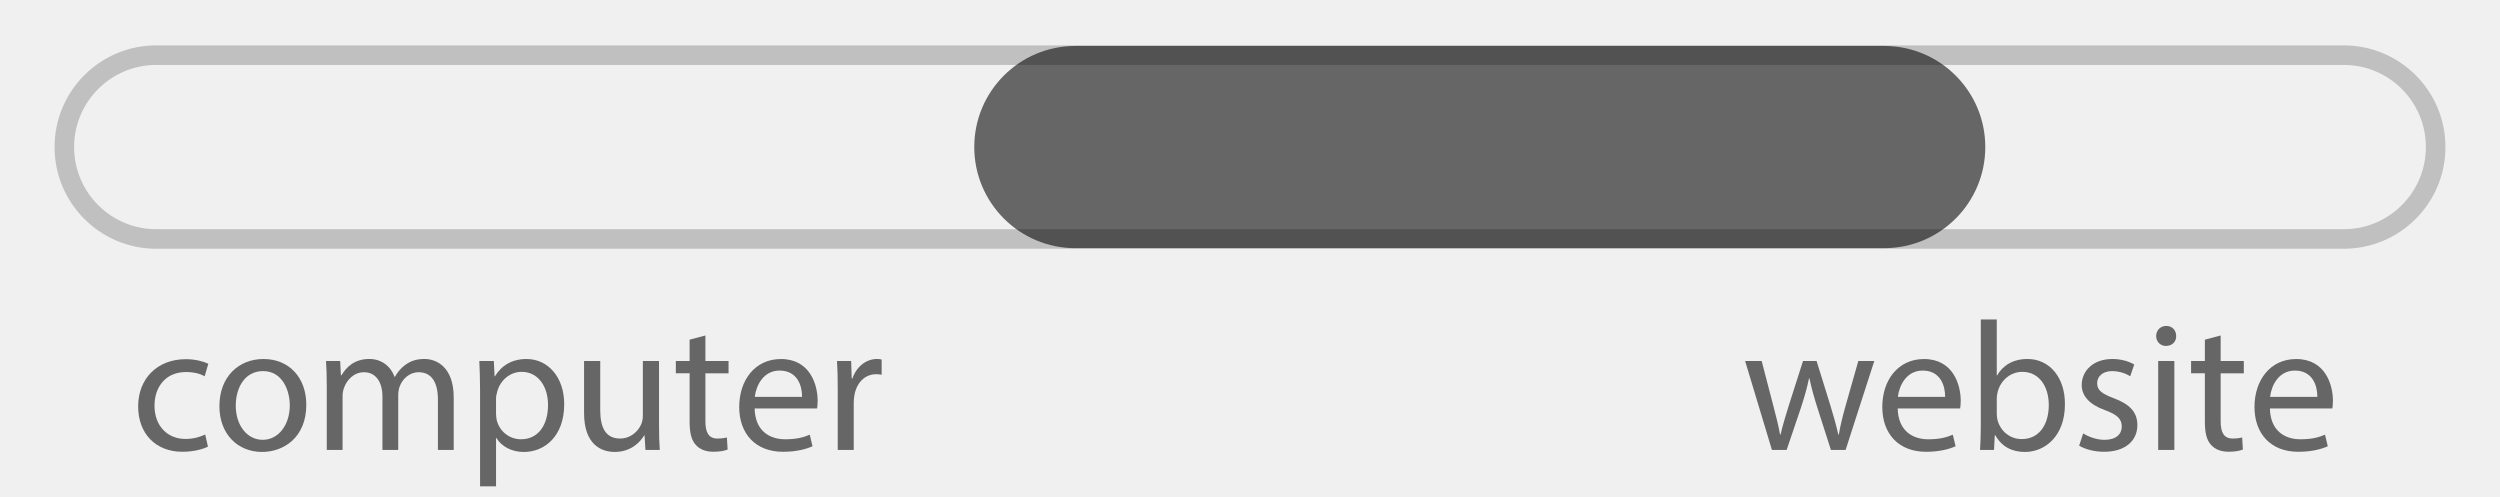
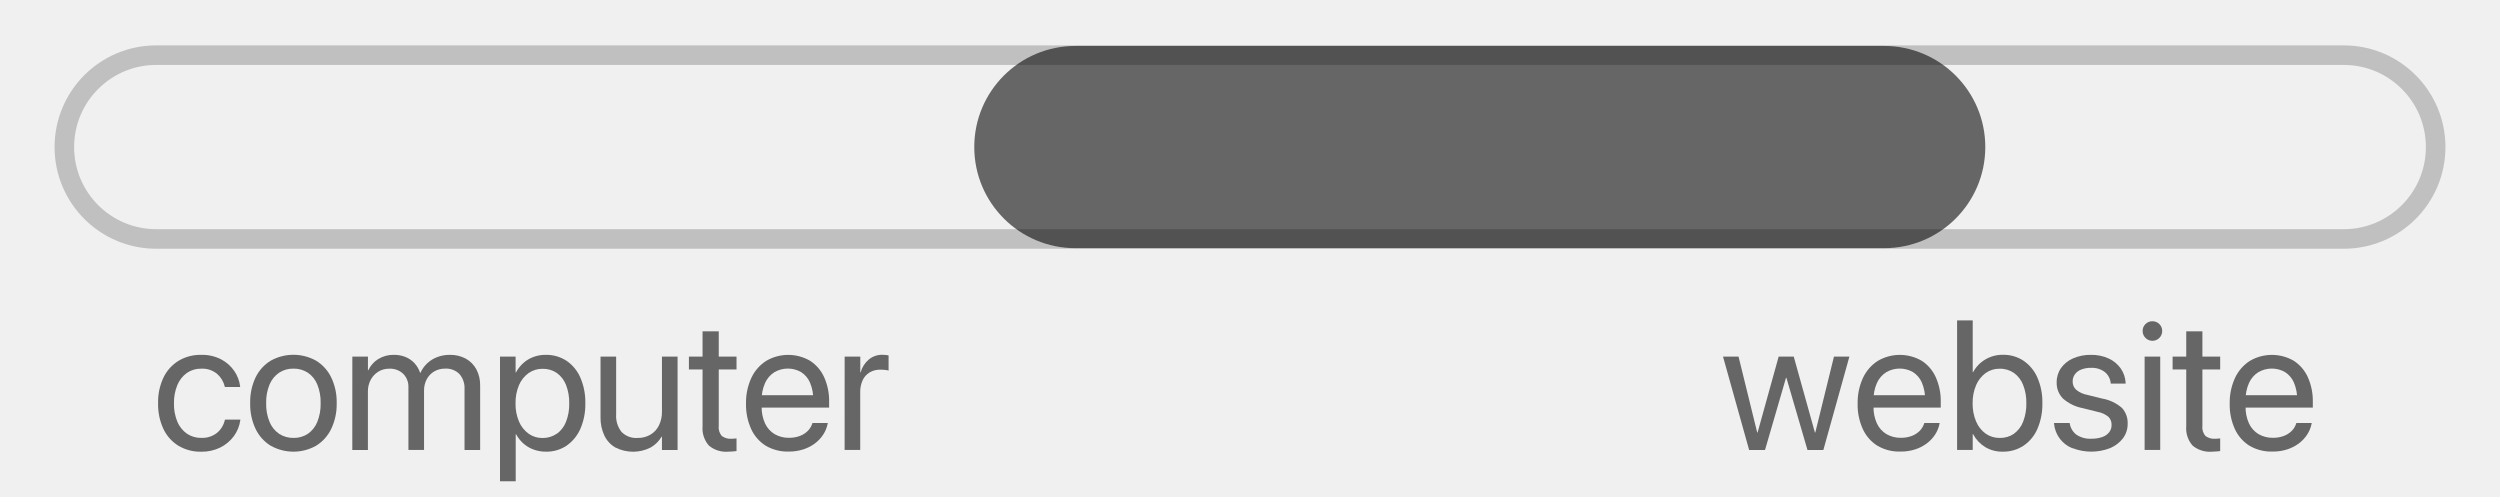
- <svg xmlns="http://www.w3.org/2000/svg" version="1.1" x="0px" y="0px" viewBox="0 0 136 27" style="enable-background:new 0 0 136 27;" xml:space="preserve">
-   <style type="text/css">
- 	.st0{fill:#666666;}
- 	.st1{fill:#3273DC;}
- 	.st2{fill:#FF0040;}
- 	.st3{opacity:0.5;}
- 	.st4{fill:#FFFFFF;}
- 	.st5{opacity:0.15;fill:none;stroke:#FFFFFF;stroke-miterlimit:10;}
- 	.st6{opacity:0.2;fill:none;stroke:#000000;stroke-width:1.064;stroke-miterlimit:10;}
- 	.st7{display:none;}
- 	.st8{display:inline;}
- 	.st9{fill:#999999;}
- </style>
-   <g id="progress_bar_labels_any">
+ <svg xmlns="http://www.w3.org/2000/svg" viewBox="0 0 136 27">
+   <defs>
+     <style>
+       .cls-1 {
+         fill: #ff00bf;
+         opacity: 0;
+       }
+ 
+       .cls-2 {
+         fill: #666;
+       }
+ 
+       .cls-3 {
+         fill: none;
+         stroke: #000;
+         stroke-miterlimit: 10;
+         stroke-width: 1.064px;
+         opacity: 0.2;
+       }
+     </style>
+   </defs>
+   <g id="transparent_BG" data-name="transparent BG">
+     <rect class="cls-1" width="136" height="27" />
+   </g>
+   <g id="progress_bar_labels_any" data-name="progress bar labels any">
    <g>
-       <g>
-         <path class="st0" d="M11.313,24.297c-0.229,0.119-0.739,0.279-1.39,0.279c-1.459,0-2.408-0.989-2.408-2.469     c0-1.489,1.02-2.568,2.599-2.568c0.52,0,0.979,0.13,1.219,0.25l-0.199,0.68c-0.21-0.12-0.54-0.23-1.02-0.23     c-1.109,0-1.709,0.82-1.709,1.829c0,1.12,0.72,1.81,1.679,1.81c0.5,0,0.83-0.13,1.079-0.24L11.313,24.297z" />
-         <path class="st0" d="M16.663,22.018c0,1.789-1.239,2.568-2.409,2.568c-1.309,0-2.318-0.959-2.318-2.488     c0-1.619,1.06-2.568,2.398-2.568C15.723,19.529,16.663,20.538,16.663,22.018z M12.825,22.067c0,1.06,0.609,1.859,1.469,1.859     c0.84,0,1.47-0.79,1.47-1.879c0-0.819-0.41-1.859-1.449-1.859C13.274,20.188,12.825,21.148,12.825,22.067z" />
-         <path class="st0" d="M17.775,20.948c0-0.5-0.01-0.909-0.04-1.31h0.77l0.04,0.78h0.03c0.27-0.46,0.72-0.89,1.519-0.89     c0.66,0,1.16,0.399,1.37,0.969h0.02c0.15-0.27,0.34-0.479,0.54-0.629c0.29-0.22,0.609-0.34,1.069-0.34     c0.64,0,1.589,0.42,1.589,2.099v2.849h-0.859v-2.738c0-0.93-0.34-1.489-1.05-1.489c-0.499,0-0.89,0.369-1.039,0.799     c-0.04,0.12-0.07,0.28-0.07,0.44v2.988h-0.859v-2.898c0-0.77-0.34-1.329-1.01-1.329c-0.549,0-0.949,0.439-1.089,0.879     c-0.05,0.13-0.07,0.28-0.07,0.43v2.919h-0.859V20.948z" />
-         <path class="st0" d="M26.115,21.218c0-0.619-0.02-1.119-0.04-1.579h0.79l0.04,0.83h0.02c0.36-0.59,0.93-0.939,1.719-0.939     c1.17,0,2.049,0.989,2.049,2.458c0,1.739-1.059,2.599-2.198,2.599c-0.64,0-1.199-0.279-1.489-0.759h-0.021v2.628h-0.869V21.218z      M26.984,22.508c0,0.13,0.021,0.249,0.04,0.359c0.16,0.609,0.69,1.029,1.319,1.029c0.93,0,1.47-0.76,1.47-1.869     c0-0.969-0.51-1.799-1.439-1.799c-0.6,0-1.159,0.43-1.329,1.09c-0.03,0.109-0.061,0.239-0.061,0.359V22.508z" />
-         <path class="st0" d="M35.852,23.157c0,0.5,0.01,0.939,0.04,1.319h-0.779l-0.05-0.79h-0.021c-0.229,0.39-0.739,0.899-1.599,0.899     c-0.76,0-1.67-0.42-1.67-2.118v-2.829h0.88v2.679c0,0.92,0.28,1.539,1.079,1.539c0.59,0,1-0.409,1.16-0.8     c0.05-0.13,0.079-0.289,0.079-0.449v-2.969h0.88V23.157z" />
-         <path class="st0" d="M38.374,18.25v1.389h1.259v0.67h-1.259v2.608c0,0.6,0.17,0.939,0.659,0.939c0.23,0,0.4-0.029,0.51-0.06     l0.04,0.659c-0.17,0.07-0.439,0.12-0.779,0.12c-0.41,0-0.739-0.13-0.949-0.37c-0.25-0.26-0.34-0.689-0.34-1.259v-2.639h-0.75     v-0.67h0.75v-1.159L38.374,18.25z" />
-         <path class="st0" d="M41.053,22.218c0.02,1.189,0.779,1.679,1.659,1.679c0.629,0,1.009-0.109,1.339-0.25l0.149,0.63     c-0.31,0.14-0.839,0.3-1.608,0.3c-1.489,0-2.379-0.979-2.379-2.438s0.859-2.608,2.269-2.608c1.579,0,1.999,1.389,1.999,2.278     c0,0.18-0.02,0.32-0.03,0.41H41.053z M43.631,21.588c0.01-0.56-0.229-1.429-1.22-1.429c-0.889,0-1.279,0.819-1.349,1.429H43.631z     " />
-         <path class="st0" d="M45.573,21.148c0-0.57-0.01-1.06-0.04-1.51h0.77l0.03,0.95h0.04c0.22-0.65,0.749-1.06,1.339-1.06     c0.101,0,0.17,0.01,0.25,0.029v0.83c-0.09-0.021-0.18-0.03-0.3-0.03c-0.619,0-1.06,0.47-1.18,1.13     c-0.02,0.119-0.039,0.26-0.039,0.409v2.579h-0.87V21.148z" />
-         <path class="st0" d="M95.835,19.639l0.64,2.459c0.141,0.54,0.271,1.039,0.36,1.539h0.029c0.11-0.489,0.271-1.01,0.431-1.529     l0.789-2.469h0.739l0.75,2.419c0.18,0.58,0.319,1.09,0.43,1.579h0.03c0.08-0.489,0.21-0.999,0.369-1.569l0.69-2.429h0.869     l-1.56,4.838h-0.799l-0.74-2.309c-0.17-0.54-0.31-1.02-0.43-1.59h-0.02c-0.12,0.58-0.271,1.08-0.44,1.6l-0.779,2.299h-0.8     l-1.459-4.838H95.835z" />
-         <path class="st0" d="M103.236,22.218c0.02,1.189,0.779,1.679,1.658,1.679c0.63,0,1.01-0.109,1.34-0.25l0.149,0.63     c-0.31,0.14-0.839,0.3-1.608,0.3c-1.489,0-2.379-0.979-2.379-2.438s0.859-2.608,2.269-2.608c1.579,0,1.999,1.389,1.999,2.278     c0,0.18-0.02,0.32-0.03,0.41H103.236z M105.814,21.588c0.01-0.56-0.229-1.429-1.22-1.429c-0.889,0-1.279,0.819-1.349,1.429     H105.814z" />
-         <path class="st0" d="M107.715,24.477c0.021-0.33,0.04-0.819,0.04-1.25V17.38h0.869v3.039h0.021c0.31-0.54,0.869-0.89,1.649-0.89     c1.199,0,2.049,0.999,2.038,2.469c0,1.729-1.089,2.588-2.168,2.588c-0.7,0-1.26-0.27-1.619-0.909h-0.03l-0.04,0.8H107.715z      M108.625,22.537c0,0.11,0.021,0.22,0.04,0.32c0.17,0.609,0.68,1.029,1.319,1.029c0.92,0,1.47-0.75,1.47-1.859     c0-0.969-0.5-1.799-1.439-1.799c-0.6,0-1.159,0.41-1.339,1.079c-0.021,0.101-0.051,0.221-0.051,0.36V22.537z" />
-         <path class="st0" d="M113.325,23.577c0.26,0.17,0.72,0.35,1.159,0.35c0.64,0,0.94-0.32,0.94-0.72c0-0.42-0.25-0.649-0.9-0.89     c-0.869-0.31-1.279-0.789-1.279-1.369c0-0.779,0.63-1.419,1.67-1.419c0.489,0,0.919,0.14,1.188,0.3l-0.22,0.64     c-0.189-0.12-0.539-0.28-0.989-0.28c-0.52,0-0.81,0.3-0.81,0.66c0,0.399,0.29,0.579,0.92,0.819     c0.839,0.319,1.269,0.739,1.269,1.459c0,0.85-0.659,1.449-1.809,1.449c-0.529,0-1.02-0.13-1.359-0.33L113.325,23.577z" />
-         <path class="st0" d="M118.384,18.279c0.01,0.3-0.21,0.54-0.56,0.54c-0.31,0-0.529-0.24-0.529-0.54     c0-0.31,0.229-0.549,0.549-0.549C118.174,17.73,118.384,17.97,118.384,18.279z M117.405,24.477v-4.838h0.88v4.838H117.405z" />
-         <path class="st0" d="M120.804,18.25v1.389h1.259v0.67h-1.259v2.608c0,0.6,0.17,0.939,0.659,0.939c0.23,0,0.4-0.029,0.51-0.06     l0.04,0.659c-0.17,0.07-0.439,0.12-0.779,0.12c-0.41,0-0.739-0.13-0.949-0.37c-0.25-0.26-0.34-0.689-0.34-1.259v-2.639h-0.75     v-0.67h0.75v-1.159L120.804,18.25z" />
-         <path class="st0" d="M123.484,22.218c0.02,1.189,0.779,1.679,1.658,1.679c0.63,0,1.01-0.109,1.34-0.25l0.149,0.63     c-0.31,0.14-0.839,0.3-1.608,0.3c-1.489,0-2.379-0.979-2.379-2.438s0.859-2.608,2.269-2.608c1.579,0,1.999,1.389,1.999,2.278     c0,0.18-0.02,0.32-0.03,0.41H123.484z M126.062,21.588c0.01-0.56-0.229-1.429-1.22-1.429c-0.889,0-1.279,0.819-1.349,1.429     H126.062z" />
-       </g>
+       <path class="cls-2" d="M9.706,24.249a2.151,2.151,0,0,1-.818-.918,3.169,3.169,0,0,1-.288-1.4v0a3.1,3.1,0,0,1,.293-1.392,2.176,2.176,0,0,1,.821-.913,2.307,2.307,0,0,1,1.23-.322,2.257,2.257,0,0,1,1.089.246,1.983,1.983,0,0,1,.716.638,1.893,1.893,0,0,1,.314.825l0,.039h-.83l-.01-.039a1.313,1.313,0,0,0-.407-.669,1.25,1.25,0,0,0-.877-.288,1.32,1.32,0,0,0-.772.231,1.529,1.529,0,0,0-.517.654,2.47,2.47,0,0,0-.186,1v0a2.469,2.469,0,0,0,.188,1.011,1.5,1.5,0,0,0,.523.645,1.361,1.361,0,0,0,.774.224,1.3,1.3,0,0,0,.847-.266,1.269,1.269,0,0,0,.432-.691l.01-.039h.835l0,.034a1.9,1.9,0,0,1-.354.871,2.038,2.038,0,0,1-.738.616,2.258,2.258,0,0,1-1.027.227A2.335,2.335,0,0,1,9.706,24.249Z" />
+       <path class="cls-2" d="M14.731,24.252a2.189,2.189,0,0,1-.826-.916,3.116,3.116,0,0,1-.295-1.4v-.009a3.1,3.1,0,0,1,.295-1.4,2.185,2.185,0,0,1,.826-.908,2.533,2.533,0,0,1,2.461,0,2.174,2.174,0,0,1,.824.908,3.076,3.076,0,0,1,.3,1.4v.009a3.093,3.093,0,0,1-.3,1.4,2.184,2.184,0,0,1-.822.913,2.516,2.516,0,0,1-2.463,0Zm2.016-.652a1.449,1.449,0,0,0,.513-.645,2.569,2.569,0,0,0,.183-1.018v-.009a2.549,2.549,0,0,0-.183-1.016,1.433,1.433,0,0,0-.517-.64,1.4,1.4,0,0,0-.784-.219,1.38,1.38,0,0,0-.775.221,1.466,1.466,0,0,0-.519.64,2.482,2.482,0,0,0-.186,1.014v.009a2.515,2.515,0,0,0,.186,1.018,1.453,1.453,0,0,0,.519.645,1.389,1.389,0,0,0,.784.222A1.359,1.359,0,0,0,16.747,23.6Z" />
+       <path class="cls-2" d="M19.167,19.4h.849v.743h.02a1.4,1.4,0,0,1,.537-.609,1.567,1.567,0,0,1,.854-.231,1.644,1.644,0,0,1,.627.114,1.38,1.38,0,0,1,.487.332,1.449,1.449,0,0,1,.312.53h.02a1.608,1.608,0,0,1,.379-.525,1.656,1.656,0,0,1,.546-.334,1.873,1.873,0,0,1,.666-.117,1.772,1.772,0,0,1,.875.207,1.457,1.457,0,0,1,.576.581,1.813,1.813,0,0,1,.205.882v3.506h-.85V21.166a1.151,1.151,0,0,0-.276-.818,1.014,1.014,0,0,0-.779-.295,1.139,1.139,0,0,0-.595.153,1.085,1.085,0,0,0-.406.425,1.285,1.285,0,0,0-.146.618v3.228h-.85v-3.4a.993.993,0,0,0-.283-.742,1.03,1.03,0,0,0-.757-.278,1.106,1.106,0,0,0-.6.163,1.168,1.168,0,0,0-.412.442,1.308,1.308,0,0,0-.152.635v3.184h-.849Z" />
+       <path class="cls-2" d="M27.2,19.4h.849v.86h.02a1.888,1.888,0,0,1,.4-.511,1.734,1.734,0,0,1,.545-.329,1.866,1.866,0,0,1,.669-.117,2,2,0,0,1,1.136.324,2.132,2.132,0,0,1,.754.918,3.353,3.353,0,0,1,.269,1.394v0a3.327,3.327,0,0,1-.271,1.392,2.174,2.174,0,0,1-.752.915,1.952,1.952,0,0,1-1.121.325,1.916,1.916,0,0,1-.669-.115,1.731,1.731,0,0,1-.554-.327,1.844,1.844,0,0,1-.4-.505h-.02v2.558H27.2Zm3.091,4.2a1.469,1.469,0,0,0,.5-.653,2.588,2.588,0,0,0,.175-1v0a2.623,2.623,0,0,0-.175-1.008,1.454,1.454,0,0,0-.5-.65,1.33,1.33,0,0,0-.777-.226,1.287,1.287,0,0,0-.761.234,1.557,1.557,0,0,0-.521.656,2.442,2.442,0,0,0-.187.994v0a2.391,2.391,0,0,0,.19.989,1.569,1.569,0,0,0,.521.657,1.272,1.272,0,0,0,.758.234A1.325,1.325,0,0,0,30.29,23.593Z" />
+       <path class="cls-2" d="M33.476,24.345a1.5,1.5,0,0,1-.6-.653,2.242,2.242,0,0,1-.207-1V19.4h.849v3.145a1.39,1.39,0,0,0,.291.949,1.107,1.107,0,0,0,.876.33,1.321,1.321,0,0,0,.7-.179,1.186,1.186,0,0,0,.461-.5,1.642,1.642,0,0,0,.164-.754V19.4h.85v5.079h-.85v-.723h-.019a1.634,1.634,0,0,1-.594.588,2.11,2.11,0,0,1-1.918,0Z" />
+       <path class="cls-2" d="M38.566,24.242a1.413,1.413,0,0,1-.347-1.059V20.1h-.742v-.7h.742V18.026H39.1V19.4h.967v.7H39.1v3.076a.688.688,0,0,0,.176.549.8.8,0,0,0,.518.144,1.406,1.406,0,0,0,.148-.008c.048,0,.089-.009.125-.011v.688c-.052.006-.119.014-.2.021a2.3,2.3,0,0,1-.251.013A1.46,1.46,0,0,1,38.566,24.242Z" />
+       <path class="cls-2" d="M41.664,24.252a2.1,2.1,0,0,1-.8-.911,3.186,3.186,0,0,1-.281-1.384v0a3.205,3.205,0,0,1,.283-1.385,2.212,2.212,0,0,1,.8-.932,2.367,2.367,0,0,1,2.4-.015,2.077,2.077,0,0,1,.77.9,3.131,3.131,0,0,1,.268,1.337v.313H41V21.5h3.671l-.429.615v-.327a2.327,2.327,0,0,0-.179-.977,1.264,1.264,0,0,0-.49-.574,1.456,1.456,0,0,0-1.445.01,1.346,1.346,0,0,0-.508.586,2.2,2.2,0,0,0-.186.955v.327a2.09,2.09,0,0,0,.184.918,1.33,1.33,0,0,0,.519.583,1.51,1.51,0,0,0,.8.2,1.618,1.618,0,0,0,.576-.1,1.232,1.232,0,0,0,.425-.269.989.989,0,0,0,.244-.391l.015-.044h.835l-.01.049a1.667,1.667,0,0,1-.242.586,1.87,1.87,0,0,1-.456.481,2.17,2.17,0,0,1-.635.322,2.487,2.487,0,0,1-.771.115A2.345,2.345,0,0,1,41.664,24.252Z" />
+       <path class="cls-2" d="M45.949,19.4H46.8v.86h.02a1.371,1.371,0,0,1,.439-.7A1.127,1.127,0,0,1,48,19.3a1.744,1.744,0,0,1,.2.011c.06.009.107.016.139.023v.825a.723.723,0,0,0-.172-.034,2.39,2.39,0,0,0-.282-.015,1.1,1.1,0,0,0-.574.147.972.972,0,0,0-.381.422,1.506,1.506,0,0,0-.134.662v3.135h-.849Z" />
+       <path class="cls-2" d="M93.732,19.4h.845l1.015,4.131h.02L96.759,19.4h.821l1.152,4.131h.02L99.767,19.4h.84l-1.416,5.079h-.864l-1.148-3.931H97.16l-1.143,3.931h-.864Z" />
+       <path class="cls-2" d="M102.137,24.252a2.1,2.1,0,0,1-.8-.911,3.172,3.172,0,0,1-.282-1.384v0a3.205,3.205,0,0,1,.284-1.385,2.212,2.212,0,0,1,.8-.932,2.367,2.367,0,0,1,2.4-.015,2.068,2.068,0,0,1,.769.9,3.131,3.131,0,0,1,.269,1.337v.313h-4.092V21.5h3.672l-.43.615v-.327a2.328,2.328,0,0,0-.178-.977,1.265,1.265,0,0,0-.491-.574,1.456,1.456,0,0,0-1.445.01,1.346,1.346,0,0,0-.508.586,2.2,2.2,0,0,0-.185.955v.327a2.091,2.091,0,0,0,.183.918,1.326,1.326,0,0,0,.52.583,1.508,1.508,0,0,0,.8.2,1.618,1.618,0,0,0,.576-.1,1.232,1.232,0,0,0,.425-.269.989.989,0,0,0,.244-.391l.015-.044h.835l-.01.049a1.667,1.667,0,0,1-.242.586,1.888,1.888,0,0,1-.456.481,2.17,2.17,0,0,1-.635.322,2.493,2.493,0,0,1-.772.115A2.35,2.35,0,0,1,102.137,24.252Z" />
+       <path class="cls-2" d="M107.988,24.317a1.825,1.825,0,0,1-.652-.7h-.02v.86h-.85V17.431h.85v2.817h.02a1.777,1.777,0,0,1,.664-.693,1.829,1.829,0,0,1,.962-.254,1.958,1.958,0,0,1,1.12.324,2.149,2.149,0,0,1,.752.916,3.305,3.305,0,0,1,.271,1.392v0a3.372,3.372,0,0,1-.268,1.394,2.121,2.121,0,0,1-.755.918,1.99,1.99,0,0,1-1.135.325A1.777,1.777,0,0,1,107.988,24.317Zm1.569-.722a1.436,1.436,0,0,0,.5-.652,2.626,2.626,0,0,0,.176-1.006v0a2.582,2.582,0,0,0-.176-1,1.451,1.451,0,0,0-.5-.65,1.314,1.314,0,0,0-.776-.229,1.284,1.284,0,0,0-.76.234,1.584,1.584,0,0,0-.519.656,2.4,2.4,0,0,0-.191.99v0a2.428,2.428,0,0,0,.189.992,1.543,1.543,0,0,0,.519.659,1.293,1.293,0,0,0,.762.234A1.328,1.328,0,0,0,109.557,23.6Z" />
+       <path class="cls-2" d="M112.731,24.384a1.6,1.6,0,0,1-.991-1.328l0-.044h.85l.009.048a.937.937,0,0,0,.367.593,1.333,1.333,0,0,0,.805.213,1.688,1.688,0,0,0,.591-.091.819.819,0,0,0,.376-.258.63.63,0,0,0,.132-.4v0a.6.6,0,0,0-.166-.439,1.3,1.3,0,0,0-.6-.274l-.8-.2a2.25,2.25,0,0,1-1.07-.516,1.191,1.191,0,0,1-.351-.89v0a1.318,1.318,0,0,1,.237-.777,1.573,1.573,0,0,1,.658-.527,2.342,2.342,0,0,1,.97-.19,2.225,2.225,0,0,1,.97.2,1.64,1.64,0,0,1,.648.537,1.5,1.5,0,0,1,.267.765l0,.063h-.811l0-.034a.881.881,0,0,0-.325-.6,1.151,1.151,0,0,0-.749-.224,1.364,1.364,0,0,0-.532.093.757.757,0,0,0-.344.26.662.662,0,0,0-.12.394v0a.589.589,0,0,0,.185.439,1.316,1.316,0,0,0,.606.283l.806.2a2.233,2.233,0,0,1,1.084.509,1.2,1.2,0,0,1,.312.868v0a1.286,1.286,0,0,1-.256.787,1.709,1.709,0,0,1-.7.534,2.823,2.823,0,0,1-2.044,0Z" />
+       <path class="cls-2" d="M116.715,18.383a.515.515,0,0,1-.156-.376.509.509,0,0,1,.156-.379.516.516,0,0,1,.376-.153.526.526,0,0,1,.533.532.532.532,0,0,1-.909.376Zm-.048,1.015h.849v5.079h-.849Z" />
+       <path class="cls-2" d="M119.279,24.242a1.409,1.409,0,0,1-.347-1.059V20.1h-.742v-.7h.742V18.026h.879V19.4h.967v.7h-.967v3.076a.688.688,0,0,0,.176.549.8.8,0,0,0,.518.144,1.406,1.406,0,0,0,.148-.008c.048,0,.089-.009.125-.011v.688c-.052.006-.119.014-.2.021a2.3,2.3,0,0,1-.251.013A1.46,1.46,0,0,1,119.279,24.242Z" />
+       <path class="cls-2" d="M122.377,24.252a2.1,2.1,0,0,1-.8-.911,3.172,3.172,0,0,1-.281-1.384v0a3.205,3.205,0,0,1,.283-1.385,2.212,2.212,0,0,1,.8-.932,2.367,2.367,0,0,1,2.4-.015,2.077,2.077,0,0,1,.77.9,3.147,3.147,0,0,1,.268,1.337v.313h-4.092V21.5h3.672l-.429.615v-.327a2.327,2.327,0,0,0-.179-.977,1.264,1.264,0,0,0-.49-.574,1.458,1.458,0,0,0-1.446.01,1.351,1.351,0,0,0-.507.586,2.2,2.2,0,0,0-.186.955v.327a2.09,2.09,0,0,0,.184.918,1.33,1.33,0,0,0,.519.583,1.508,1.508,0,0,0,.8.2,1.618,1.618,0,0,0,.576-.1,1.232,1.232,0,0,0,.425-.269.989.989,0,0,0,.244-.391l.015-.044h.835l-.01.049a1.667,1.667,0,0,1-.242.586,1.87,1.87,0,0,1-.456.481,2.17,2.17,0,0,1-.635.322,2.487,2.487,0,0,1-.771.115A2.345,2.345,0,0,1,122.377,24.252Z" />
    </g>
  </g>
-   <g id="progress_bar_inside_any">
-     <path class="st0" d="M58.5,13.5c-3.038,0-5.5-2.462-5.5-5.5s2.462-5.5,5.5-5.5h44c3.038,0,5.5,2.462,5.5,5.5s-2.462,5.5-5.5,5.5   H58.5z" />
+   <g id="progress_bar_inside_any" data-name="progress bar inside any">
+     <path class="cls-2" d="M58.5,13.5a5.5,5.5,0,0,1,0-11h44a5.5,5.5,0,0,1,0,11Z" />
  </g>
-   <g id="progress_bar_outline_any">
-     <path class="st6" d="M127.5,13H8.5c-2.761,0-5-2.239-5-5v0c0-2.761,2.239-5,5-5h119c2.761,0,5,2.239,5,5v0   C132.5,10.761,130.261,13,127.5,13z" />
+   <g id="progress_bar_outline_any" data-name="progress bar outline any">
+     <rect class="cls-3" x="3.5" y="3" width="129" height="10" rx="5" />
  </g>
-   <g id="progress_bar_labels_dark">
- </g>
-   <g id="progress_bar_outline_dark">
- </g>
</svg>
